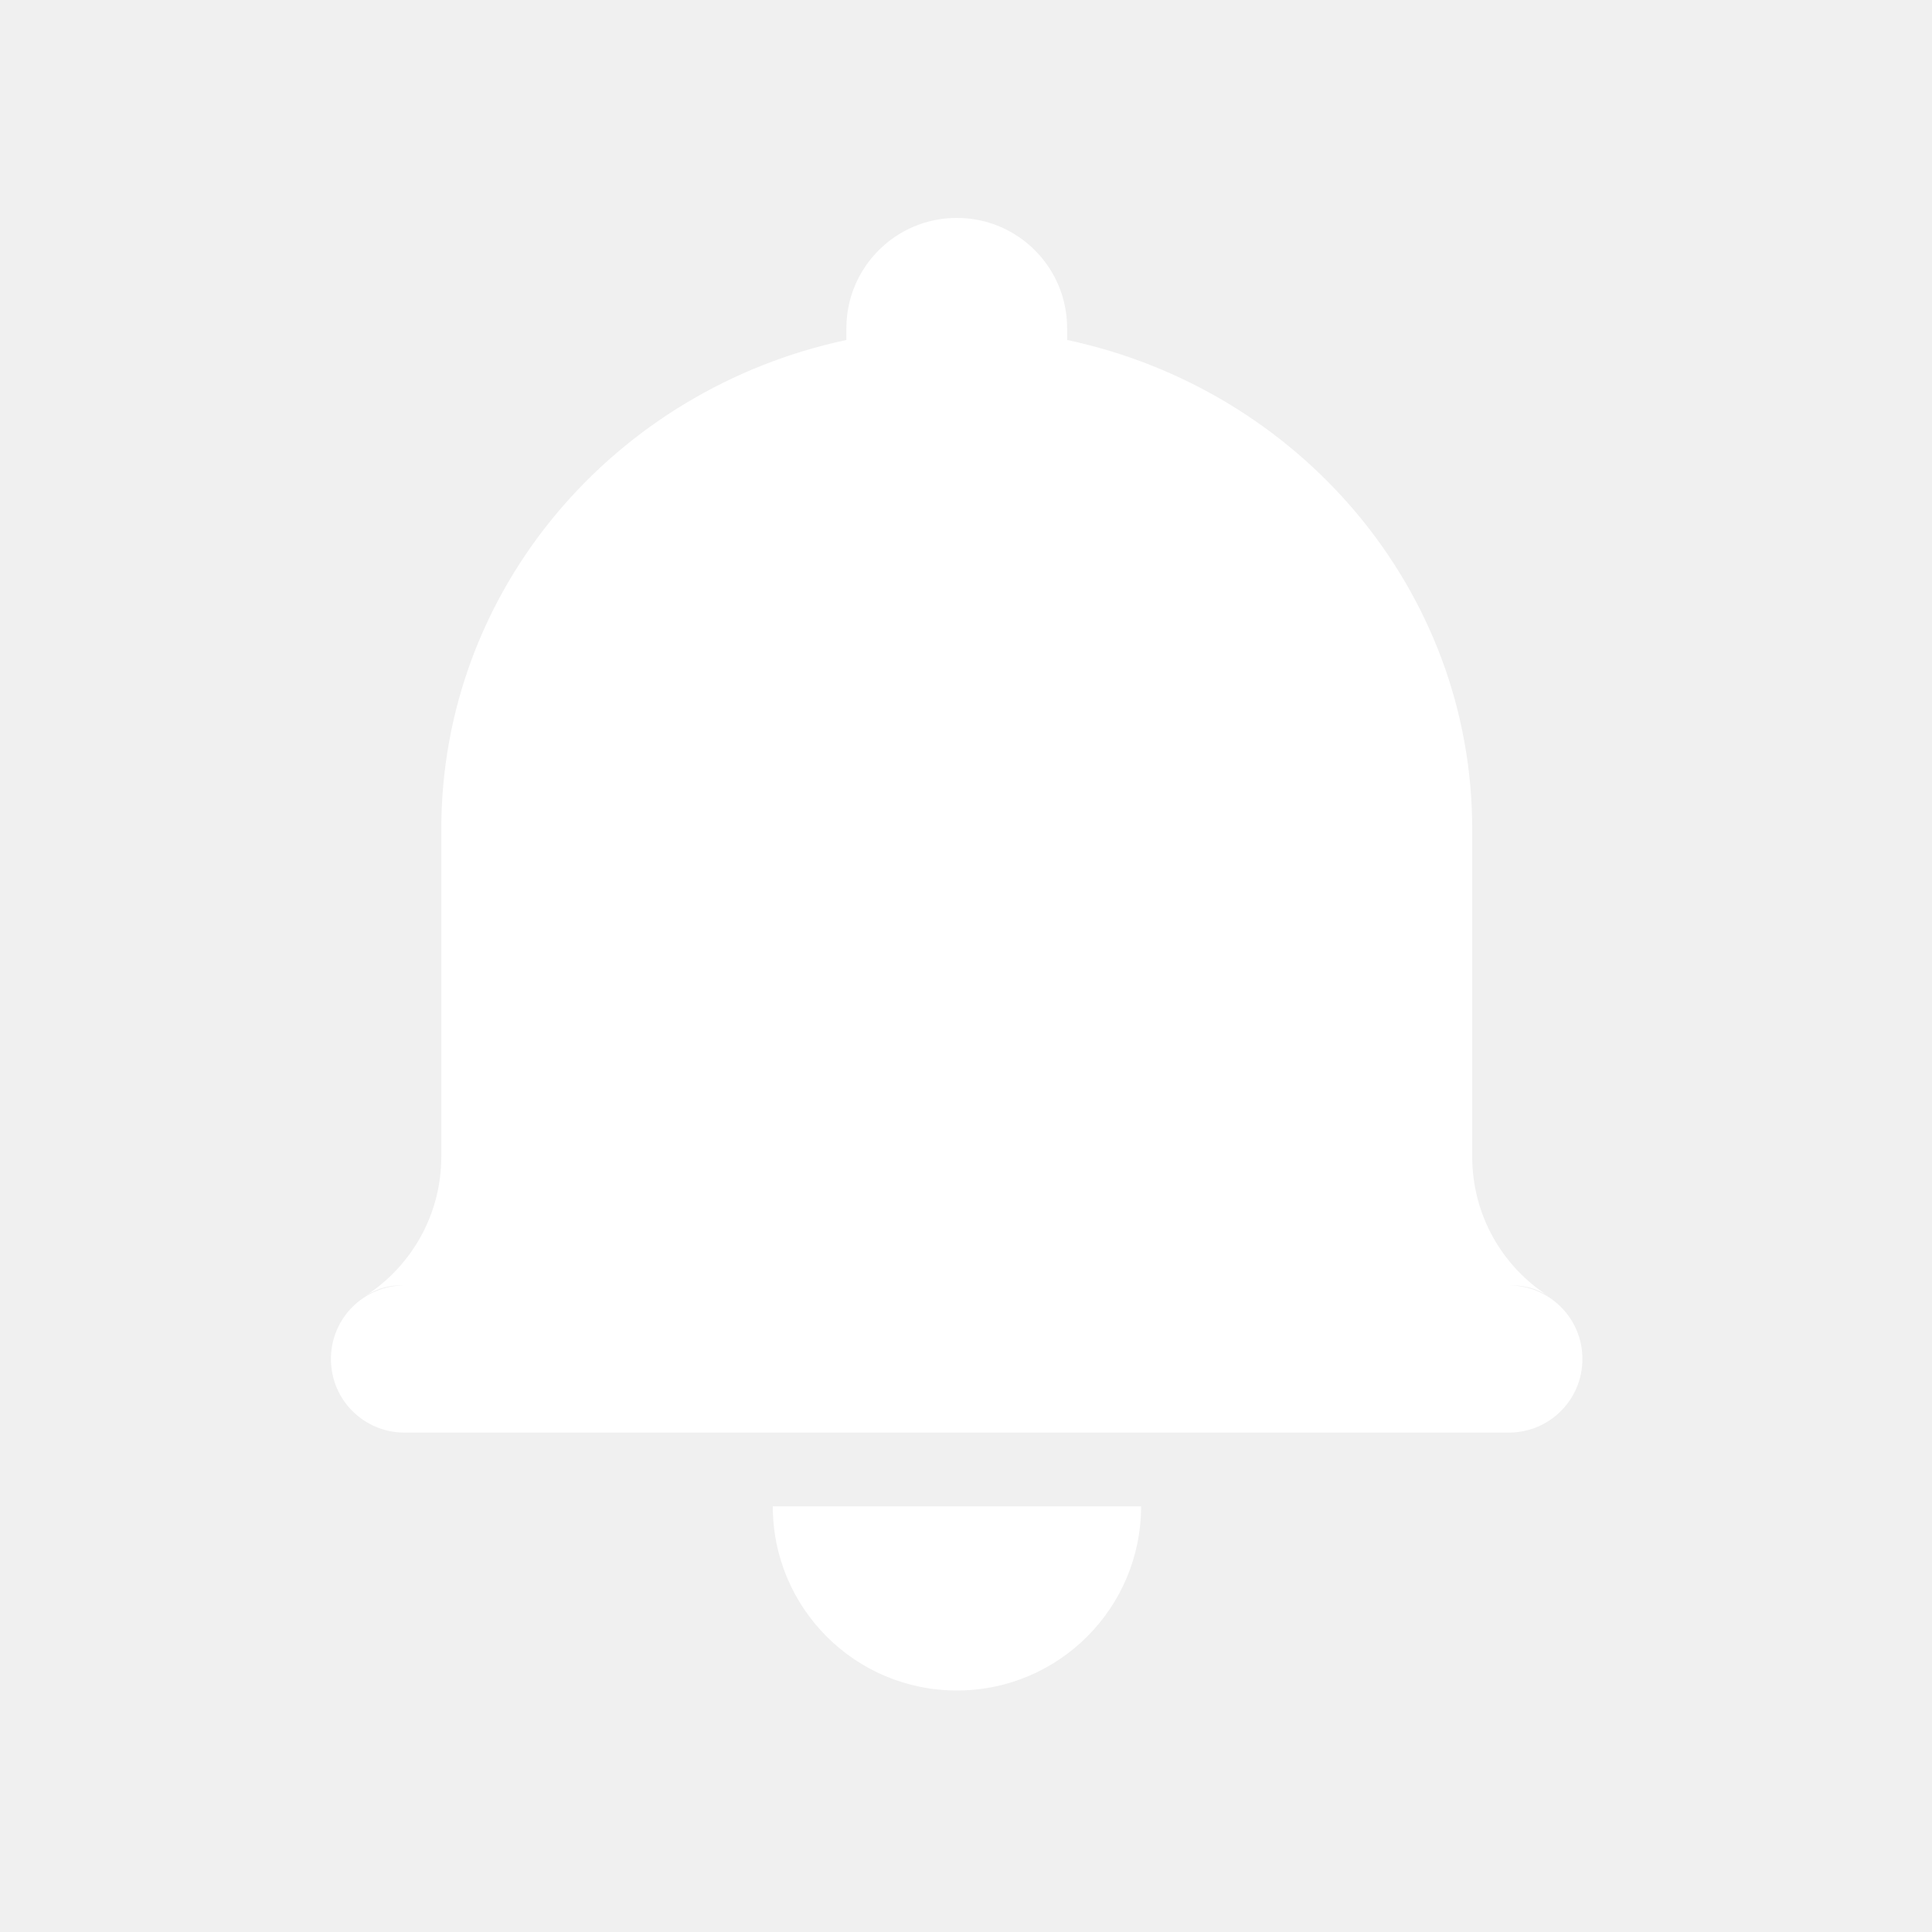
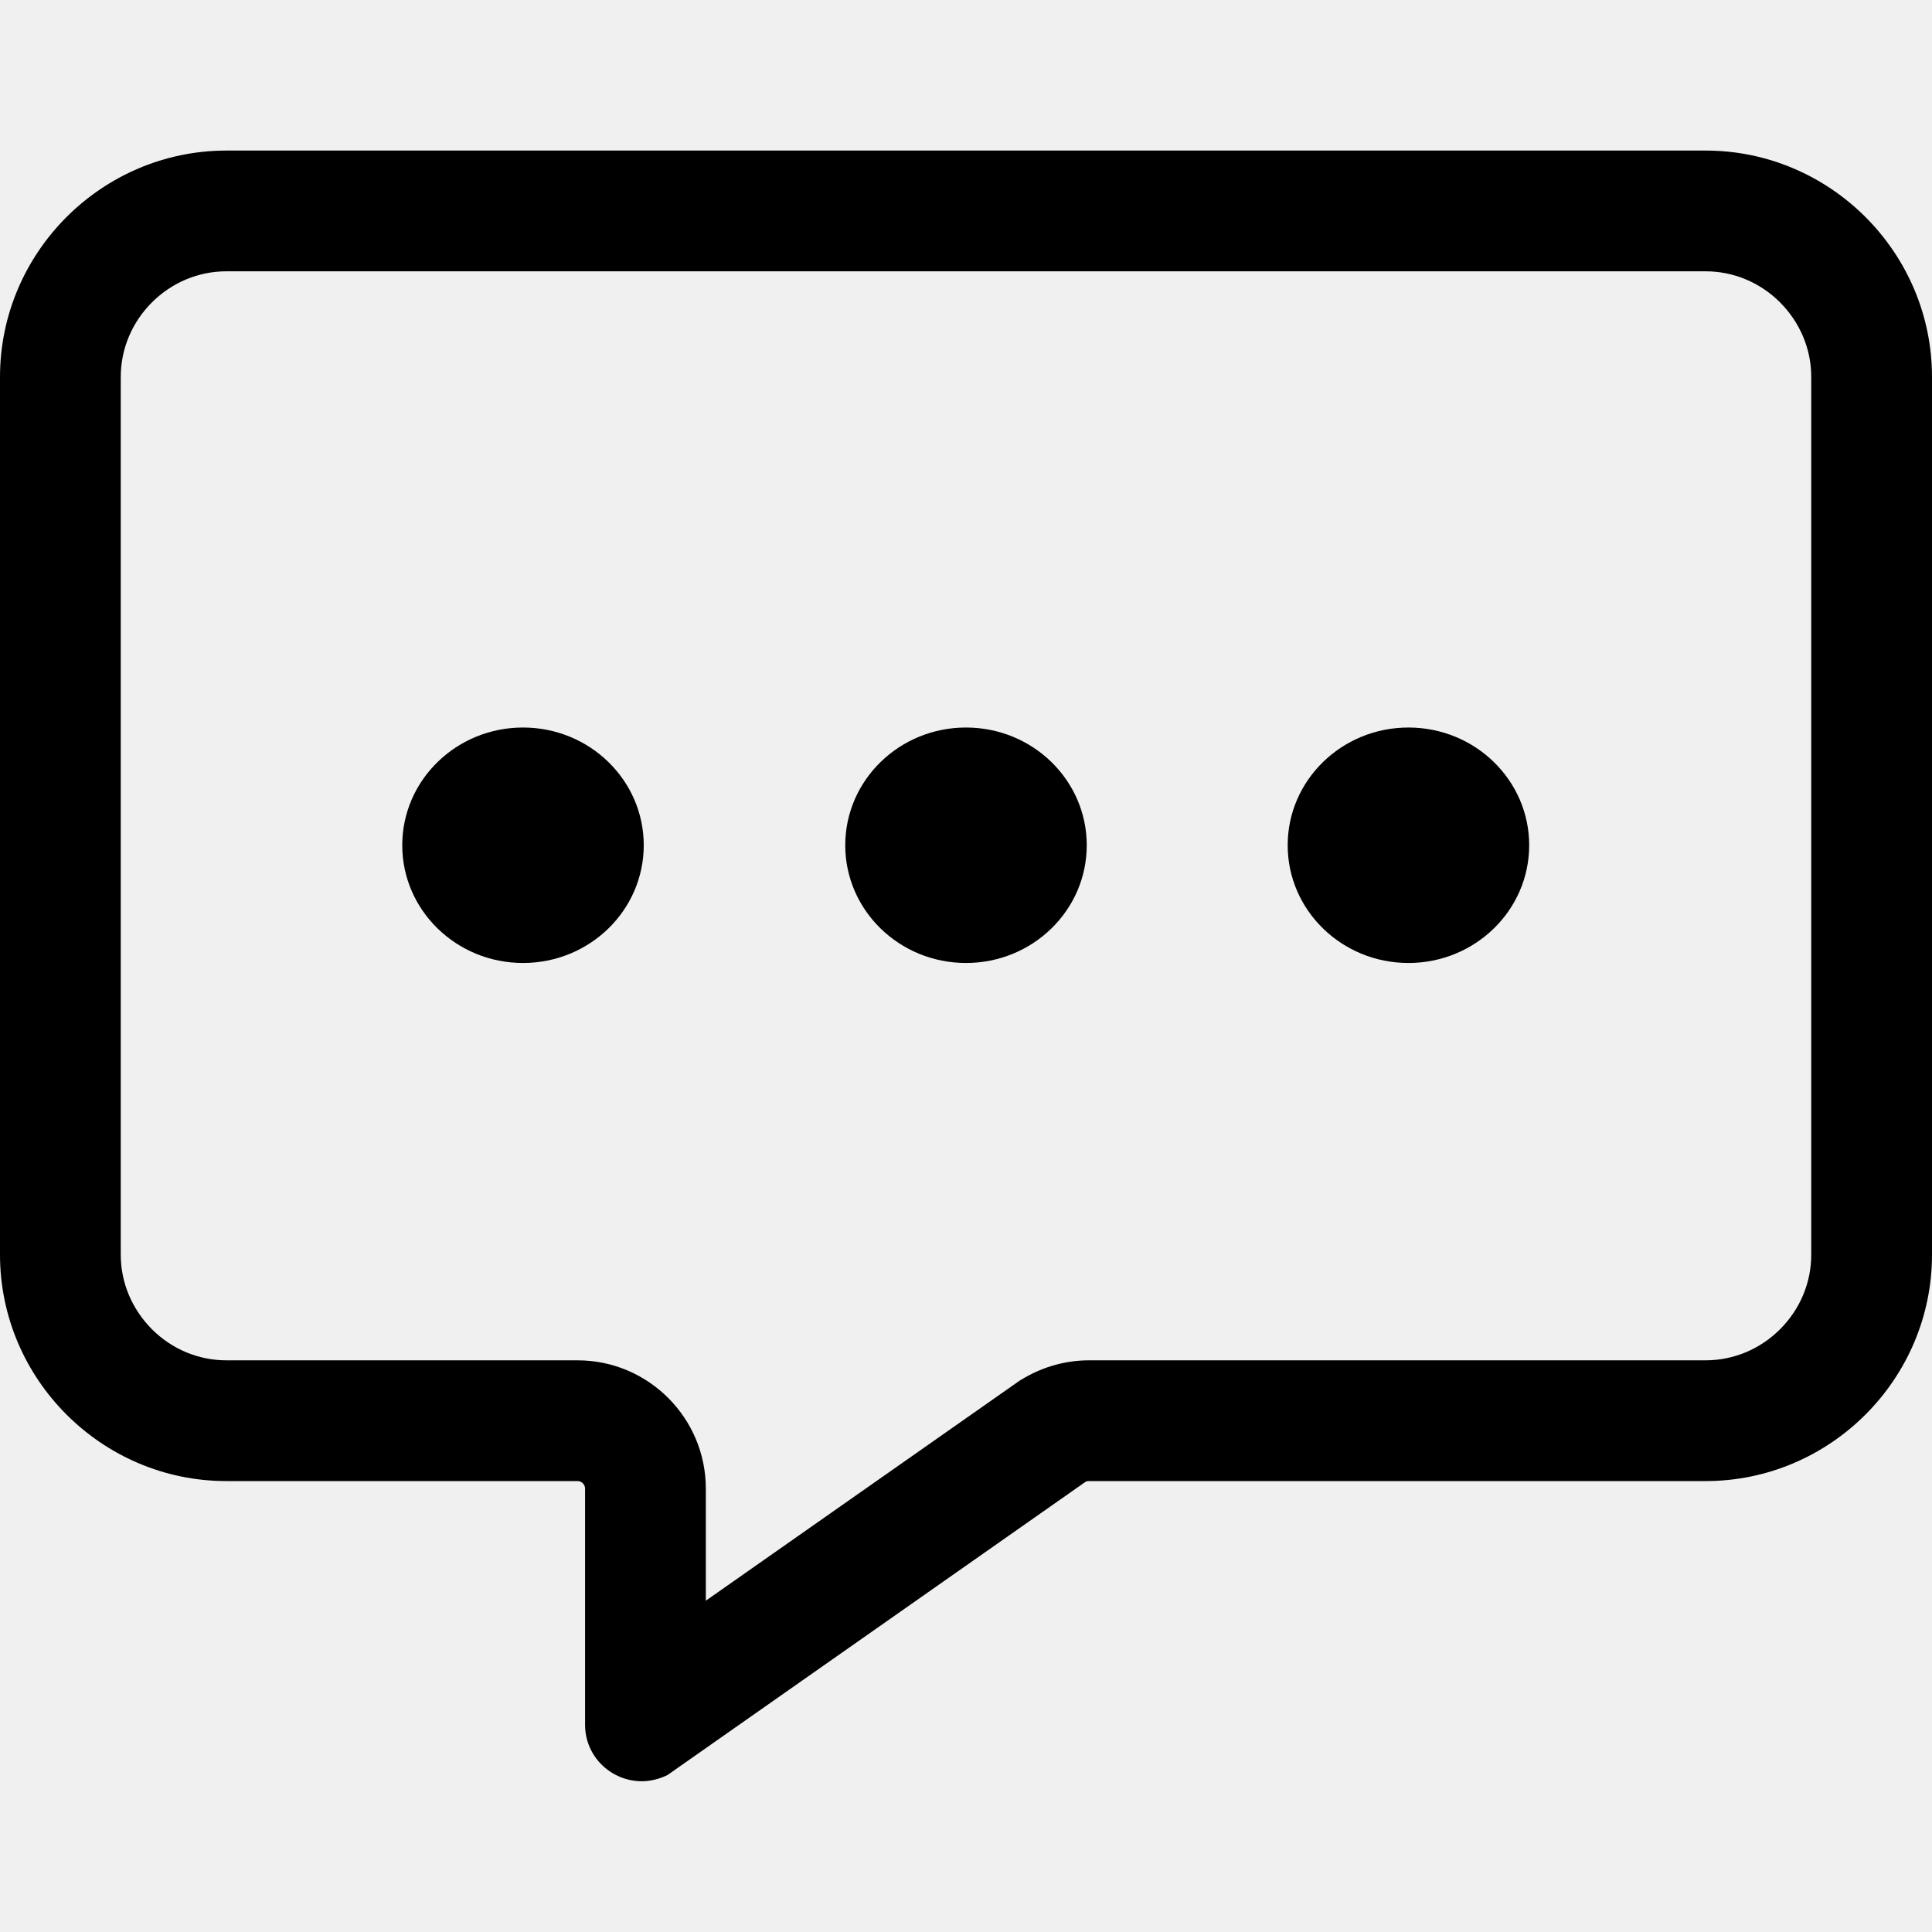
- <svg xmlns="http://www.w3.org/2000/svg" class="icon" viewBox="0 0 1024 1024" width="200" height="200">
+ <svg xmlns="http://www.w3.org/2000/svg" t="1601022983186" class="icon" viewBox="0 0 1024 1024" version="1.1" p-id="10124" width="200" height="200">
  <defs>
    <style type="text/css" />
  </defs>
-   <path fill="#fff" d="M799.9 681.3c7-.2 14 1.2 20.7 5.6-24.3-15.6-40.3-42.8-40.3-73.9v-173.5c0-127.1-91.9-233.2-214.7-259.3v-6.2c0-32.4-26.2-58.5-58.5-58.5s-58.5 26.2-58.5 58.5v6.2c-122.8 26.1-214.7 132.1-214.7 259.3v173.5c0 31.1-16.1 58.3-40.3 73.9 6.8-4.4 13.7-5.9 20.7-5.6-21.5.1-38.9 17.4-38.9 39s17.4 39 39 39h585.3c21.6 0 39-17.4 39-39 .1-21.4-17.3-38.9-38.8-39zm-292.7 214.7c53.9 0 97.6-43.7 97.6-97.6h-195.2c0 53.9 43.6 97.6 97.6 97.6z" />
+   <path d="M904 143.8c14.8 0 28.9 5.9 39.5 16.5C954.1 171 960 185 960 199.8V665c0 14.8-5.9 28.9-16.5 39.5-10.6 10.6-24.7 16.5-39.5 16.5H577.2c-12 0-23.7 3.2-34.1 9.2l-2.4 1.4-2.3 1.6-164.3 115.2V789c0-37.5-30.5-68-68-68H120c-14.8 0-28.9-5.9-39.5-16.5C69.9 693.8 64 679.8 64 665V199.8c0-14.8 5.9-28.9 16.5-39.5 10.6-10.6 24.7-16.5 39.5-16.5h784m0-64H120c-66 0-120 54-120 120V665c0 66 54 120 120 120h186.1c2.2 0 4 1.8 4 4v125.1c0 17.4 14.3 30 30 30 4.5 0 9.2-1.1 13.7-3.3l221.4-155.3c0.6-0.4 1.3-0.5 2-0.5H904c66 0 120-54 120-120V199.8c0-66-54-120-120-120z" fill="" p-id="10125" />
+   <path d="M448 448a64 62.4 0 1 0 128 0 64 62.4 0 1 0-128 0Z" fill="" p-id="10126" />
+   <path d="M213.2 448a64 62.4 0 1 0 128 0 64 62.4 0 1 0-128 0Z" fill="" p-id="10127" />
+   <path d="M682.5 448a64 62.4 0 1 0 128 0 64 62.4 0 1 0-128 0Z" fill="" p-id="10128" />
</svg>
